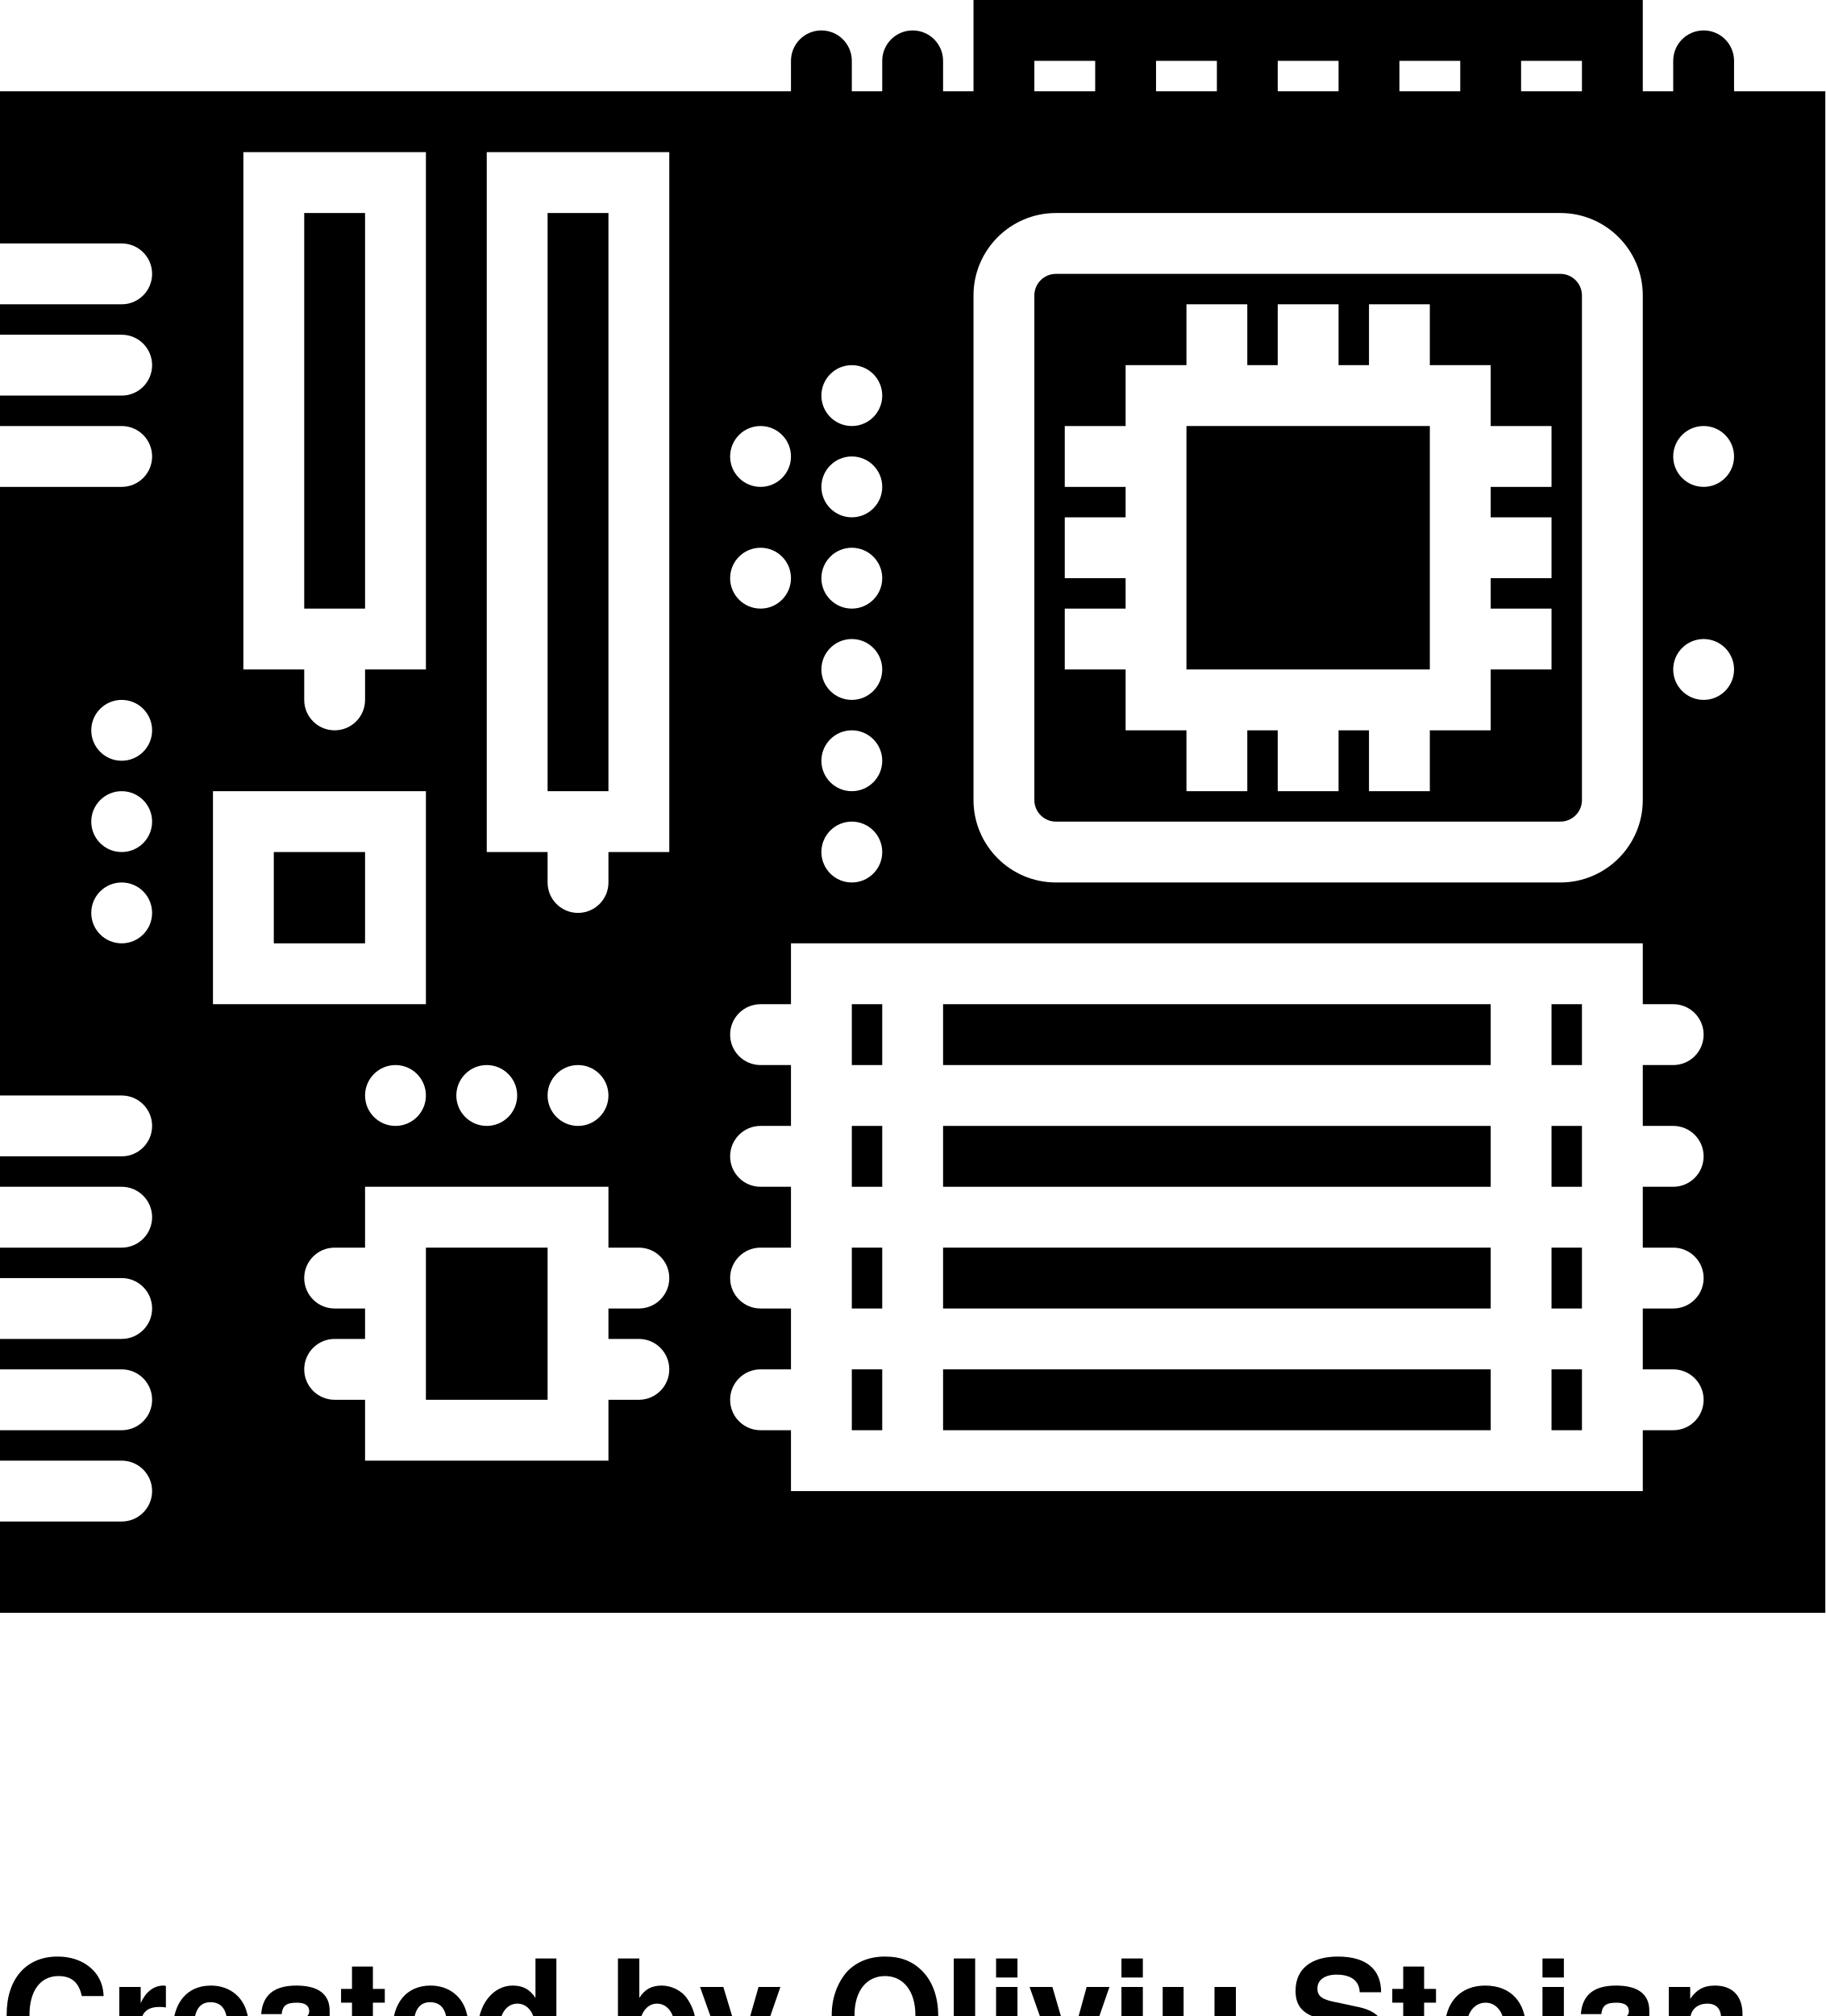
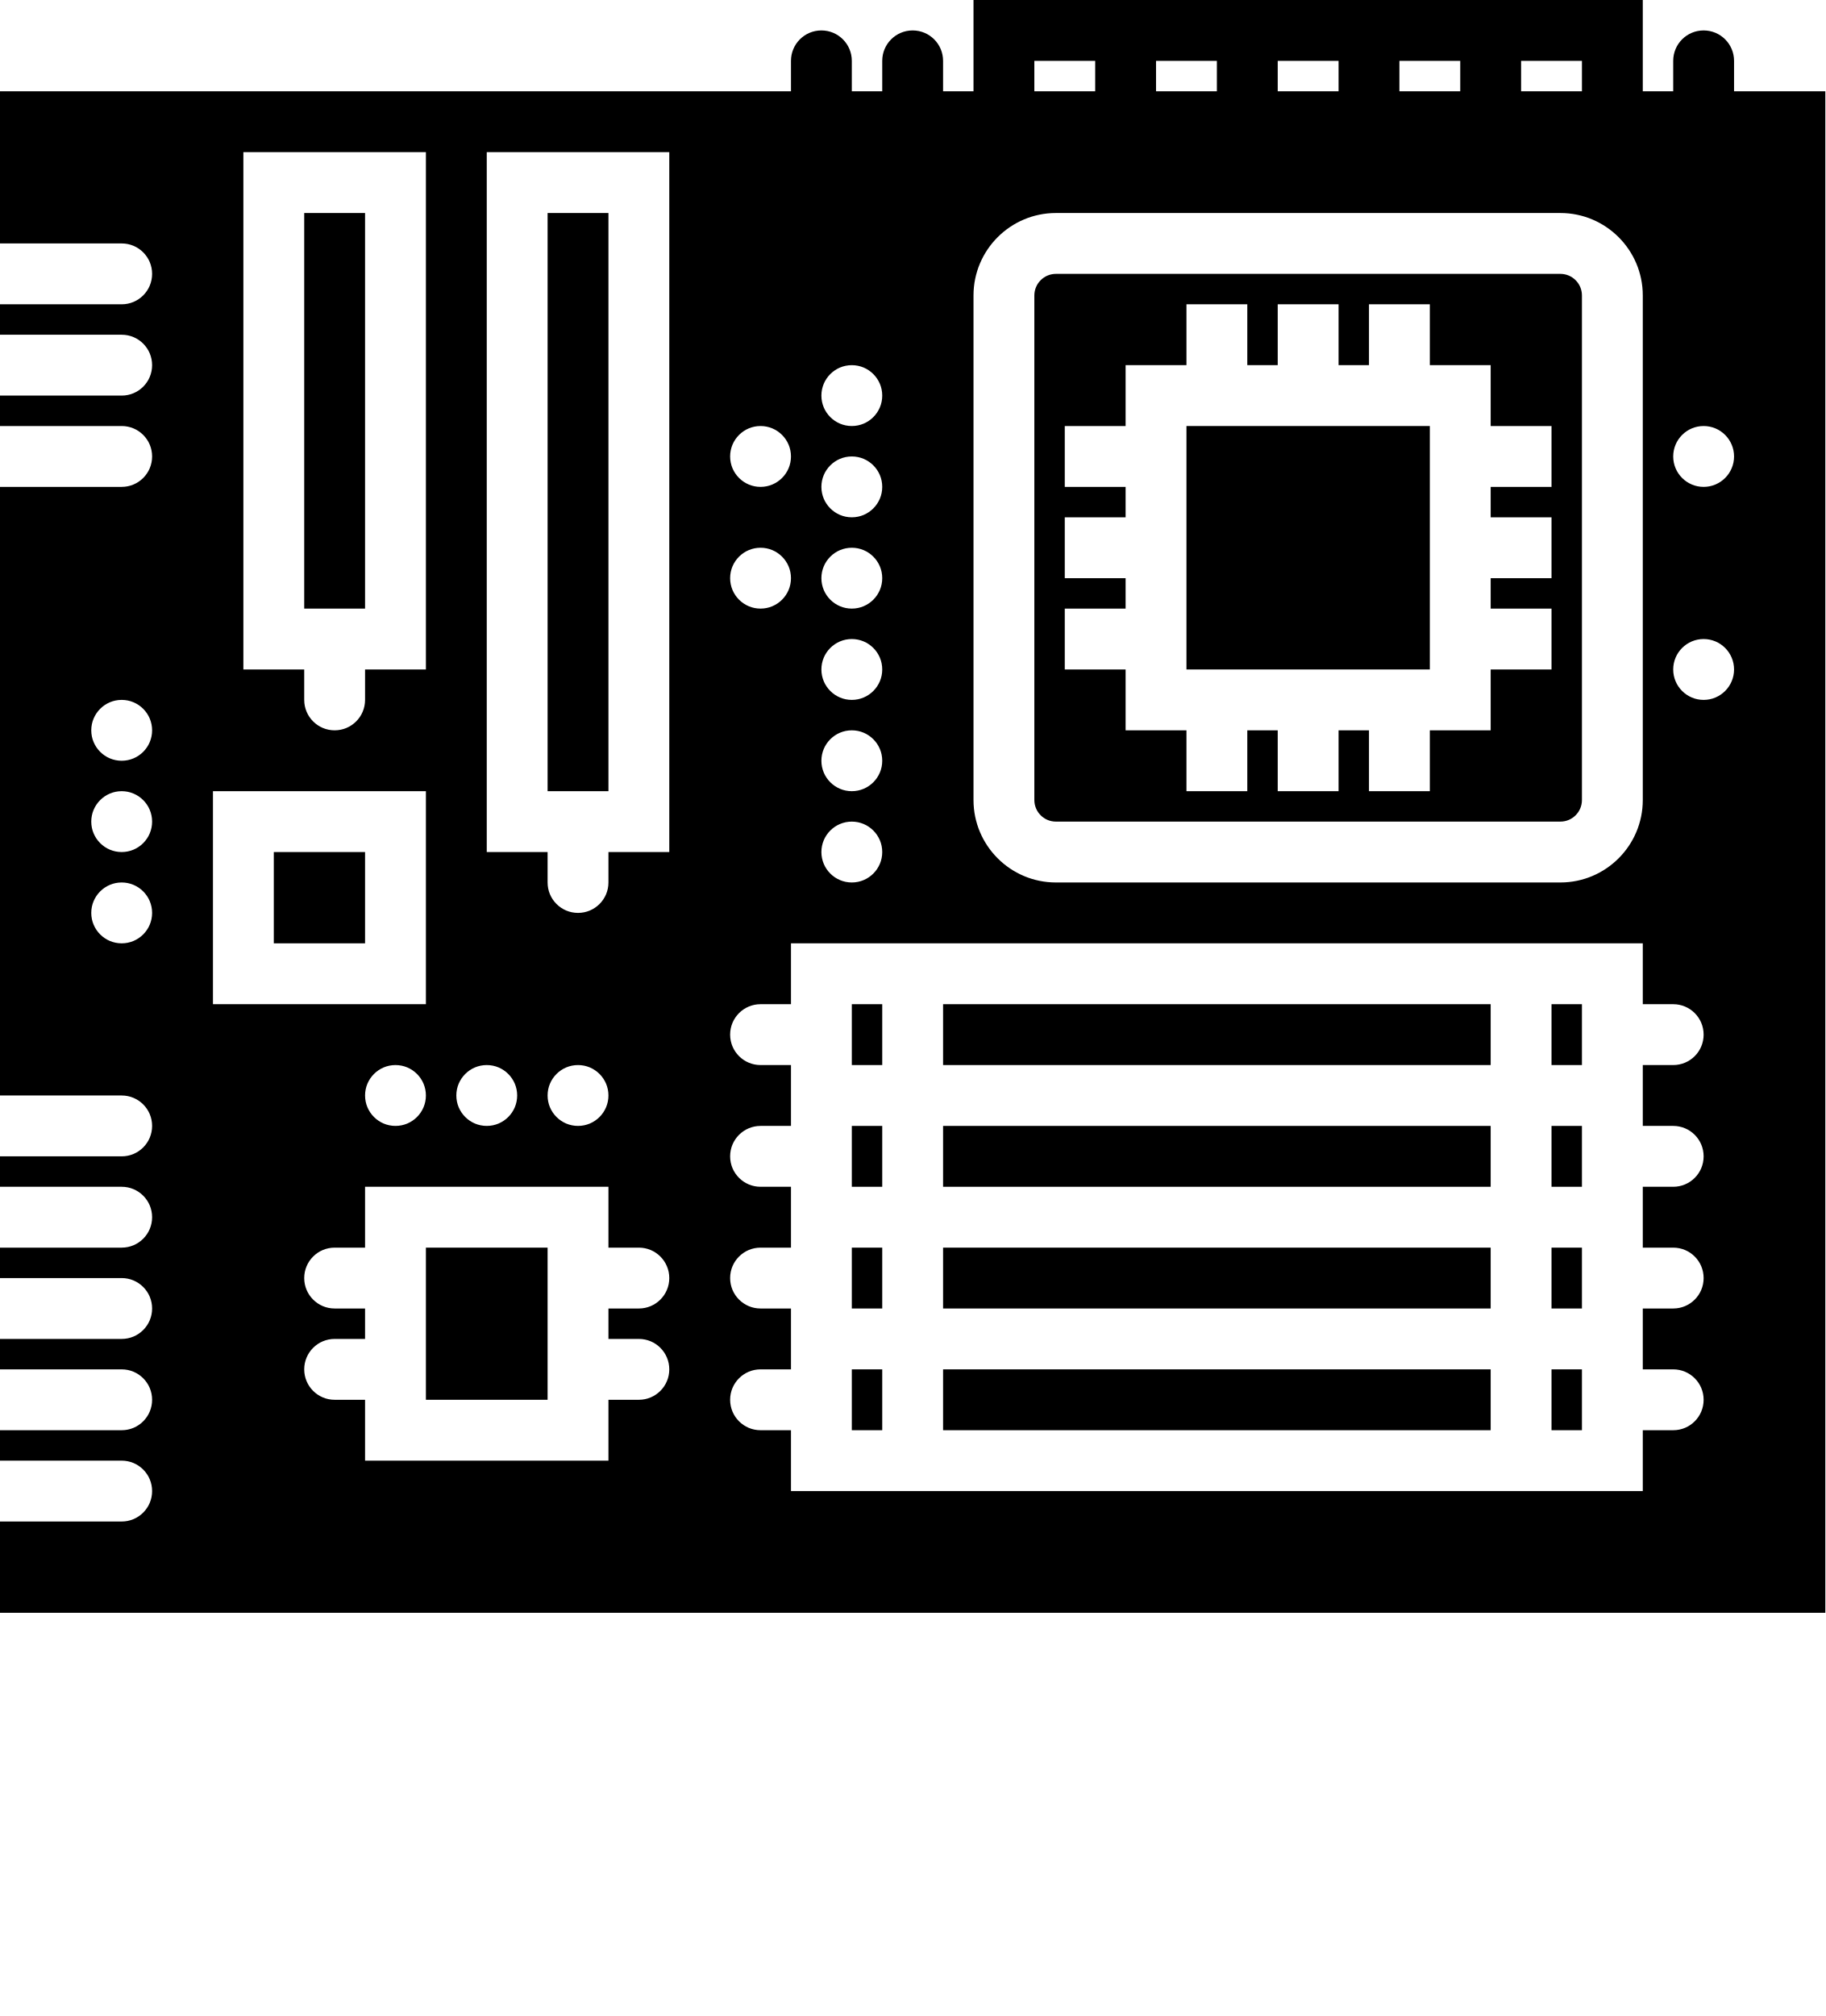
<svg xmlns="http://www.w3.org/2000/svg" viewBox="0 0 60 66.25" version="1.1" x="0px" y="0px">
  <g stroke="none" stroke-width="1" fill="none" fill-rule="evenodd">
    <g fill="#000000">
      <path d="M31,41 L49,41 L49,43 L31,43 L31,41 Z" />
      <path d="M14,41 L18,41 L18,46 L14,46 L14,41 Z" />
      <path d="M31,45 L49,45 L49,47 L31,47 L31,45 Z" />
      <path d="M28,41 L29,41 L29,43 L28,43 L28,41 Z" />
      <path d="M51,37 L52,37 L52,39 L51,39 L51,37 Z" />
      <path d="M51,41 L52,41 L52,43 L51,43 L51,41 Z" />
      <path d="M34.709,27 L51.291,27 C51.682,27 52,26.682 52,26.291 L52,9.709 C52,9.318 51.682,9 51.291,9 L34.709,9 C34.318,9 34,9.318 34,9.709 L34,26.291 C34,26.682 34.318,27 34.709,27 L34.709,27 Z M35,20 L37,20 L37,19 L35,19 L35,17 L37,17 L37,16 L35,16 L35,14 L37,14 L37,12 L39,12 L39,10 L41,10 L41,12 L42,12 L42,10 L44,10 L44,12 L45,12 L45,10 L47,10 L47,12 L49,12 L49,14 L51,14 L51,16 L49,16 L49,17 L51,17 L51,19 L49,19 L49,20 L51,20 L51,22 L49,22 L49,24 L47,24 L47,26 L45,26 L45,24 L44,24 L44,26 L42,26 L42,24 L41,24 L41,26 L39,26 L39,24 L37,24 L37,22 L35,22 L35,20 L35,20 Z" />
      <path d="M28,37 L29,37 L29,39 L28,39 L28,37 Z" />
      <path d="M9,28 L12,28 L12,31 L9,31 L9,28 Z" />
      <path d="M51,33 L52,33 L52,35 L51,35 L51,33 Z" />
      <path d="M28,33 L29,33 L29,35 L28,35 L28,33 Z" />
      <path d="M57,3 L57,2 C57,1.447 56.553,1 56,1 C55.447,1 55,1.447 55,2 L55,3 L54,3 L54,0 L32,0 L32,3 L31,3 L31,2 C31,1.447 30.552,1 30,1 C29.448,1 29,1.447 29,2 L29,3 L28,3 L28,2 C28,1.447 27.552,1 27,1 C26.448,1 26,1.447 26,2 L26,3 L0,3 L0,8 L4,8 C4.552,8 5,8.447 5,9 C5,9.553 4.552,10 4,10 L0,10 L0,11 L4,11 C4.552,11 5,11.447 5,12 C5,12.553 4.552,13 4,13 L0,13 L0,14 L4,14 C4.552,14 5,14.447 5,15 C5,15.553 4.552,16 4,16 L0,16 L0,36 L4,36 C4.552,36 5,36.447 5,37 C5,37.553 4.552,38 4,38 L0,38 L0,39 L4,39 C4.552,39 5,39.447 5,40 C5,40.553 4.552,41 4,41 L0,41 L0,42 L4,42 C4.552,42 5,42.447 5,43 C5,43.553 4.552,44 4,44 L0,44 L0,45 L4,45 C4.552,45 5,45.447 5,46 C5,46.553 4.552,47 4,47 L0,47 L0,48 L4,48 C4.552,48 5,48.447 5,49 C5,49.553 4.552,50 4,50 L0,50 L0,53 L60,53 L60,3 L57,3 L57,3 Z M4,31 C3.448,31 3,30.552 3,30 C3,29.448 3.448,29 4,29 C4.552,29 5,29.448 5,30 C5,30.552 4.552,31 4,31 L4,31 Z M4,28 C3.448,28 3,27.552 3,27 C3,26.448 3.448,26 4,26 C4.552,26 5,26.448 5,27 C5,27.552 4.552,28 4,28 L4,28 Z M4,25 C3.448,25 3,24.552 3,24 C3,23.448 3.448,23 4,23 C4.552,23 5,23.448 5,24 C5,24.552 4.552,25 4,25 L4,25 Z M16,35 C16.552,35 17,35.448 17,36 C17,36.552 16.552,37 16,37 C15.448,37 15,36.552 15,36 C15,35.448 15.448,35 16,35 L16,35 Z M8,5 L14,5 L14,22 L12,22 L12,23 C12,23.553 11.552,24 11,24 C10.448,24 10,23.553 10,23 L10,22 L8,22 L8,5 L8,5 Z M7,26 L14,26 L14,33 L7,33 L7,26 Z M14,36 C14,36.552 13.552,37 13,37 C12.448,37 12,36.552 12,36 C12,35.448 12.448,35 13,35 C13.552,35 14,35.448 14,36 L14,36 Z M21,44 C21.552,44 22,44.447 22,45 C22,45.553 21.552,46 21,46 L20,46 L20,48 L12,48 L12,46 L11,46 C10.448,46 10,45.553 10,45 C10,44.447 10.448,44 11,44 L12,44 L12,43 L11,43 C10.448,43 10,42.553 10,42 C10,41.447 10.448,41 11,41 L12,41 L12,39 L20,39 L20,41 L21,41 C21.552,41 22,41.447 22,42 C22,42.553 21.552,43 21,43 L20,43 L20,44 L21,44 L21,44 Z M18,36 C18,35.448 18.448,35 19,35 C19.552,35 20,35.448 20,36 C20,36.552 19.552,37 19,37 C18.448,37 18,36.552 18,36 L18,36 Z M22,28 L20,28 L20,29 C20,29.553 19.552,30 19,30 C18.448,30 18,29.553 18,29 L18,28 L16,28 L16,5 L22,5 L22,28 L22,28 Z M50,2 L52,2 L52,3 L50,3 L50,2 Z M46,2 L48,2 L48,3 L46,3 L46,2 Z M42,2 L44,2 L44,3 L42,3 L42,2 Z M38,2 L40,2 L40,3 L38,3 L38,2 Z M34,2 L36,2 L36,3 L34,3 L34,2 Z M32,9.709 C32,8.215 33.215,7 34.709,7 L51.291,7 C52.785,7 54,8.215 54,9.709 L54,26.291 C54,27.785 52.785,29 51.291,29 L34.709,29 C33.215,29 32,27.785 32,26.291 L32,9.709 L32,9.709 Z M28,12 C28.552,12 29,12.448 29,13 C29,13.552 28.552,14 28,14 C27.448,14 27,13.552 27,13 C27,12.448 27.448,12 28,12 L28,12 Z M28,15 C28.552,15 29,15.448 29,16 C29,16.552 28.552,17 28,17 C27.448,17 27,16.552 27,16 C27,15.448 27.448,15 28,15 L28,15 Z M28,18 C28.552,18 29,18.448 29,19 C29,19.552 28.552,20 28,20 C27.448,20 27,19.552 27,19 C27,18.448 27.448,18 28,18 L28,18 Z M28,21 C28.552,21 29,21.448 29,22 C29,22.552 28.552,23 28,23 C27.448,23 27,22.552 27,22 C27,21.448 27.448,21 28,21 L28,21 Z M28,24 C28.552,24 29,24.448 29,25 C29,25.552 28.552,26 28,26 C27.448,26 27,25.552 27,25 C27,24.448 27.448,24 28,24 L28,24 Z M28,27 C28.552,27 29,27.448 29,28 C29,28.552 28.552,29 28,29 C27.448,29 27,28.552 27,28 C27,27.448 27.448,27 28,27 L28,27 Z M25,14 C25.552,14 26,14.448 26,15 C26,15.552 25.552,16 25,16 C24.448,16 24,15.552 24,15 C24,14.448 24.448,14 25,14 L25,14 Z M25,18 C25.552,18 26,18.448 26,19 C26,19.552 25.552,20 25,20 C24.448,20 24,19.552 24,19 C24,18.448 24.448,18 25,18 L25,18 Z M55,37 C55.553,37 56,37.447 56,38 C56,38.553 55.553,39 55,39 L54,39 L54,41 L55,41 C55.553,41 56,41.447 56,42 C56,42.553 55.553,43 55,43 L54,43 L54,45 L55,45 C55.553,45 56,45.447 56,46 C56,46.553 55.553,47 55,47 L54,47 L54,49 L26,49 L26,47 L25,47 C24.448,47 24,46.553 24,46 C24,45.447 24.448,45 25,45 L26,45 L26,43 L25,43 C24.448,43 24,42.553 24,42 C24,41.447 24.448,41 25,41 L26,41 L26,39 L25,39 C24.448,39 24,38.553 24,38 C24,37.447 24.448,37 25,37 L26,37 L26,35 L25,35 C24.448,35 24,34.553 24,34 C24,33.447 24.448,33 25,33 L26,33 L26,31 L54,31 L54,33 L55,33 C55.553,33 56,33.447 56,34 C56,34.553 55.553,35 55,35 L54,35 L54,37 L55,37 L55,37 Z M56,23 C55.448,23 55,22.552 55,22 C55,21.448 55.448,21 56,21 C56.552,21 57,21.448 57,22 C57,22.552 56.552,23 56,23 L56,23 Z M56,16 C55.448,16 55,15.552 55,15 C55,14.448 55.448,14 56,14 C56.552,14 57,14.448 57,15 C57,15.552 56.552,16 56,16 L56,16 Z" />
      <path d="M10,7 L12,7 L12,20 L10,20 L10,7 Z" />
      <path d="M18,7 L20,7 L20,26 L18,26 L18,7 Z" />
      <path d="M51,45 L52,45 L52,47 L51,47 L51,45 Z" />
      <path d="M31,37 L49,37 L49,39 L31,39 L31,37 Z" />
      <path d="M28,45 L29,45 L29,47 L28,47 L28,45 Z" />
      <path d="M31,33 L49,33 L49,35 L31,35 L31,33 Z" />
      <path d="M39,14 L47,14 L47,22 L39,22 L39,14 Z" />
    </g>
  </g>
-   <text x="0" y="68" fill="#000000" font-size="5px" font-weight="bold" font-family="'Helvetica Neue', Helvetica, Arial-Unicode, Arial, Sans-serif">Created by Oliviu Stoian</text>
-   <text x="0" y="73" fill="#000000" font-size="5px" font-weight="bold" font-family="'Helvetica Neue', Helvetica, Arial-Unicode, Arial, Sans-serif">from the Noun Project</text>
</svg>
